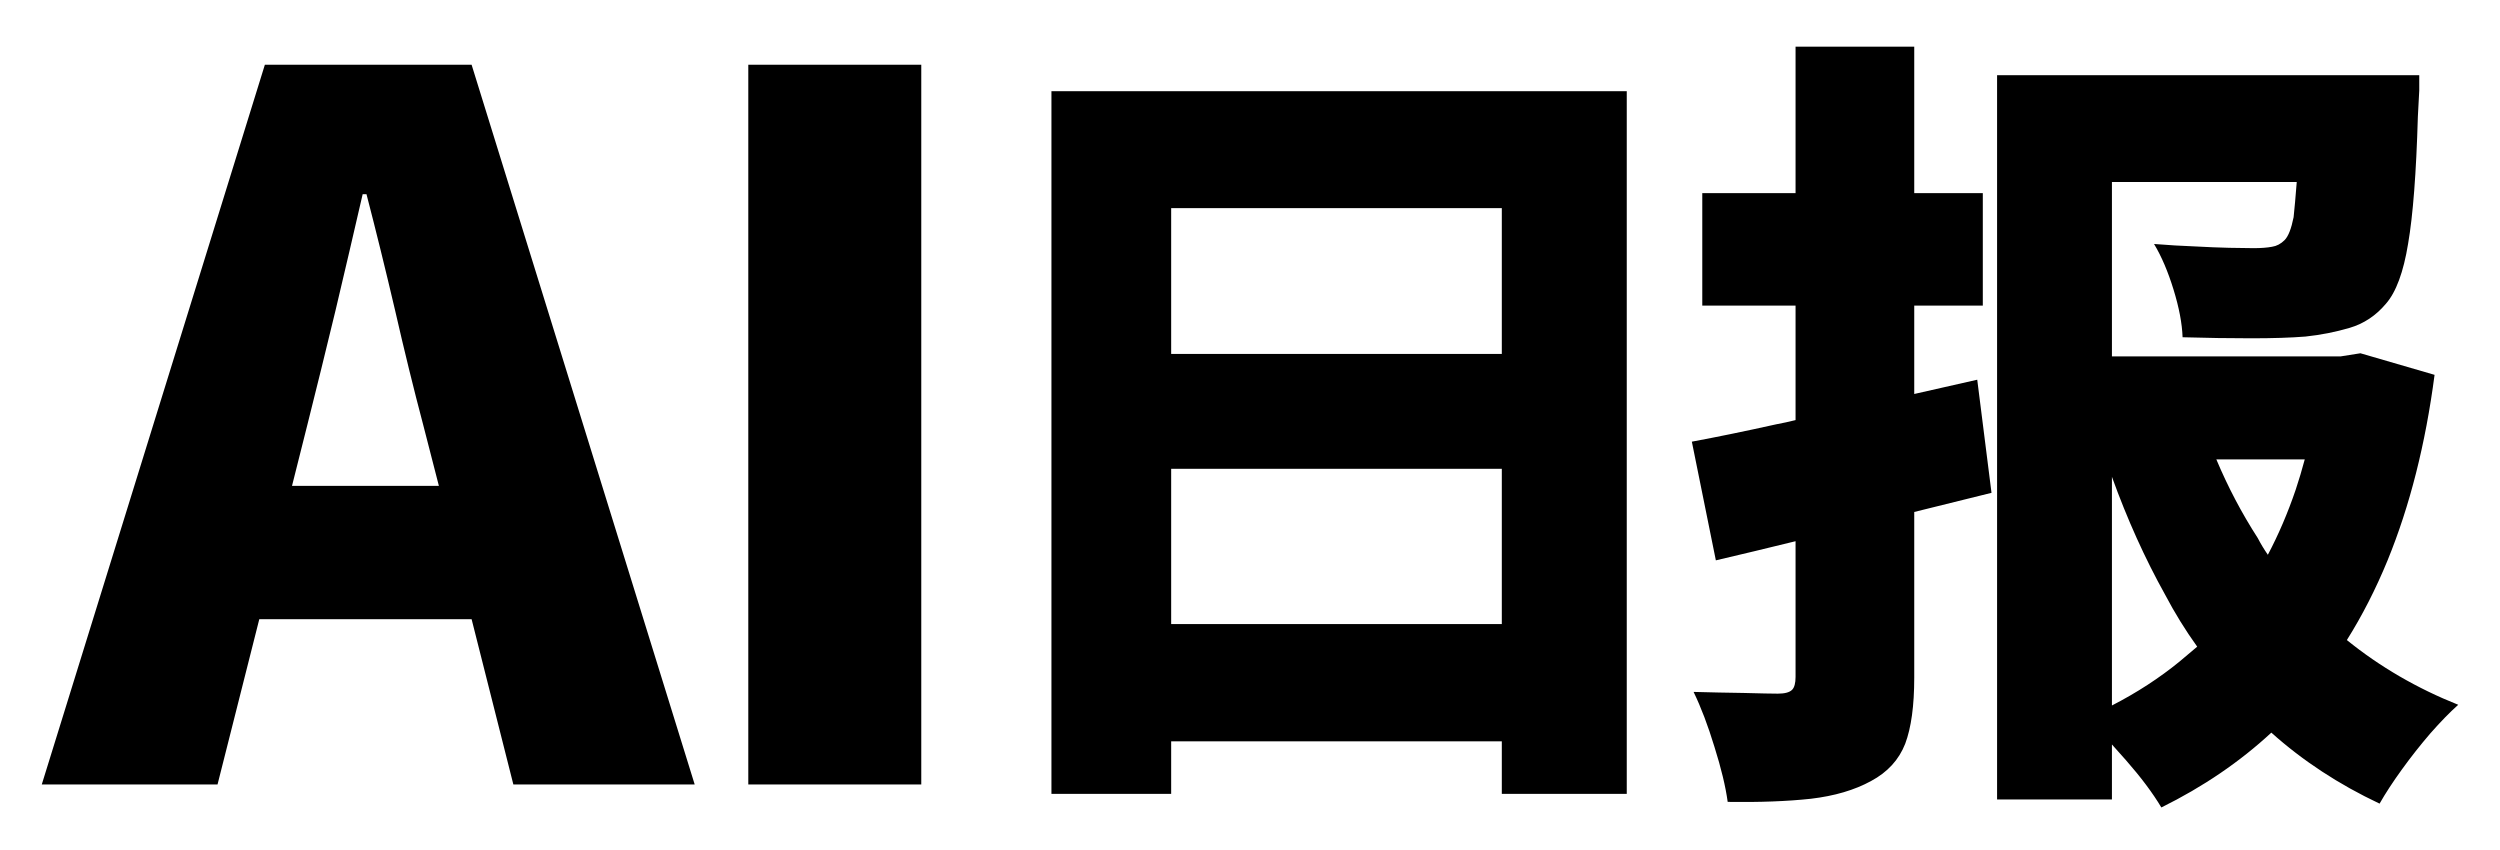
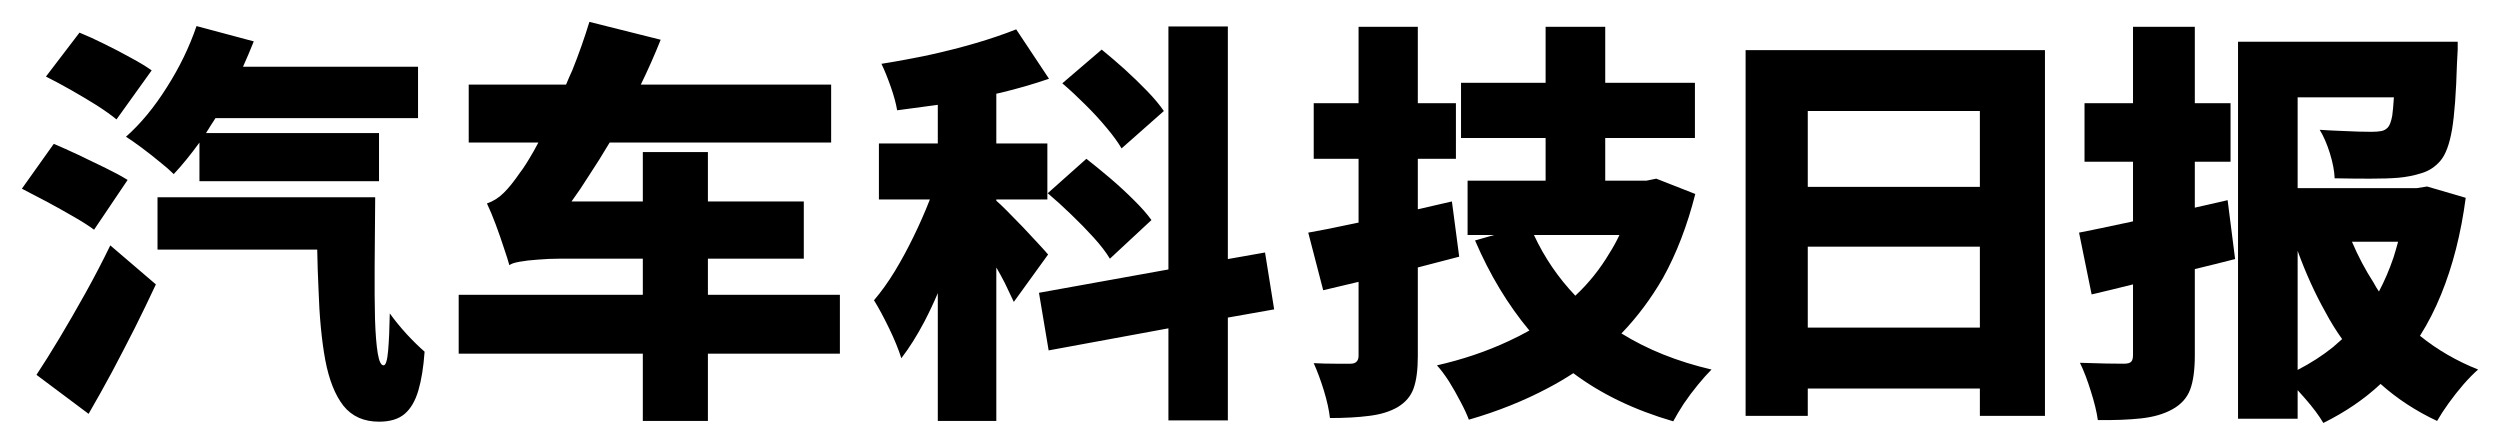
- <svg xmlns="http://www.w3.org/2000/svg" viewBox="0 -122.0 718.3 244.0">
-   <path id="accent" d="M62.5 103.4L12 103.4L76.1-103.4L135.5-103.4L199.6 103.4L147.5 103.4L135.5 55.9L74.5 55.9L62.5 103.4ZM83.9 17.6L126.1 17.6L121.6 0.1Q117.5-15.4 113.5-32.9Q109.4-50.4 105.3-66.2L105.3-66.2L104.2-66.2Q100.5-50.1 96.4-32.8Q92.2-15.4 88.3 0.1L88.3 0.1L83.9 17.6Z M264.7 103.4L215.0 103.4L215.0-103.4L264.7-103.4L264.7 103.4Z" />
-   <path id="ink" d="M302.1 106.1L302.1-95.8L467.4-95.8L467.4 106.1L431.5 106.1L431.5 91.0L336.5 91.0L336.5 106.1L302.1 106.1ZM336.5 57.3L431.5 57.3L431.5 12.7L336.5 12.7L336.5 57.3ZM336.5-20.3L431.5-20.3L431.5-62.2L336.5-62.2L336.5-20.3Z M573.8 107.7L573.8-100.4L695.1-100.4L695.1-96.0Q694.9-91.5 694.7-88.5L694.7-88.5Q694.0-64.2 691.9-52.0Q689.9-39.7 685.5-34.7Q681.2-29.6 675.1-27.8Q669.0-26.0 662.4-25.3L662.4-25.3Q656.2-24.8 646.8-24.8Q637.4-24.8 627.1-25.1L627.1-25.1Q626.9-31.0 624.5-38.8Q622.1-46.6 618.9-51.9L618.9-51.9Q625.1-51.4 630.6-51.2Q636.1-50.9 640.5-50.8Q645.0-50.7 647.5-50.7L647.5-50.7Q650.7-50.7 652.8-51.1Q654.8-51.4 656.4-53.0Q658.0-54.6 659.0-59.6L659.0-59.6Q659.4-63.3 659.9-69.7L659.9-69.7L606.8-69.7L606.8-19.6L672.5-19.6L678.2-20.5L699.5-14.3Q695.6 15.5 686.0 39.0L686.0 39.0Q680.9 51.4 674.3 61.9L674.3 61.9Q688.5 73.4 706.3 80.5L706.3 80.5Q702.7 83.7 698.3 88.7Q694.0 93.7 690.1 99.1Q686.2 104.5 683.7 108.9L683.7 108.9Q666.1 100.6 652.6 88.5L652.6 88.5Q639.0 101.1 621.0 110L621.0 110Q617.3 103.8 610.9 96.5L610.9 96.5Q608.8 94.2 606.8 91.9L606.8 91.9L606.8 107.7L573.8 107.7ZM493.0 39.0L486.1 4.9Q496.9 2.9 510.4-0.1L510.4-0.1Q513.1-0.6 515.9-1.3L515.9-1.3L515.9-34.2L489.1-34.2L489.1-66.5L515.9-66.5L515.9-108.6L550.0-108.6L550.0-66.5L569.7-66.5L569.7-34.2L550.0-34.2L550.0-8.8Q559.1-10.9 568.1-12.9L568.1-12.9L572.2 19.6Q561.2 22.3 550.0 25.1L550.0 25.1L550.0 72.7Q550.0 84.8 547.4 91.7Q544.7 98.6 537.6 102.4Q530.5 106.3 520.3 107.5Q510.2 108.6 496.4 108.4L496.4 108.4Q495.5 101.8 492.6 92.6Q489.8 83.4 486.6 76.8L486.6 76.8Q493.7 77.0 501.0 77.1Q508.3 77.3 510.8 77.3L510.8 77.3Q513.8 77.3 514.9 76.2Q515.9 75.2 515.9 72.5L515.9 72.5L515.9 33.5Q503.7 36.5 493.0 39.0L493.0 39.0ZM631.3 63.8L631.3 63.8Q626.2 56.7 622.1 48.9L622.1 48.9Q613.4 33.3 606.8 15.0L606.8 15.0L606.8 80.7Q617.5 75.2 626.2 68.1L626.2 68.1Q628.7 66.0 631.3 63.8ZM662.2 10.0L636.8 10.0Q641.8 21.9 648.7 32.6L648.7 32.6Q650.0 35.1 651.6 37.4L651.6 37.4Q656.2 28.7 659.6 18.7L659.6 18.7Q661.0 14.5 662.2 10.0L662.2 10.0Z" />
+ <svg xmlns="http://www.w3.org/2000/svg" viewBox="0 -122.0 1371.3 244.0">
+   <path id="accent" d="M107.8-107.7L107.8-107.7L139.2-99.3Q136.4-92.3 133.3-85.4L133.3-85.4L229.3-85.4L229.3-57.2L118.2-57.2Q115.5-53.1 113.0-49.0L113.0-49.0L207.9-49.0L207.9-22.6L109.4-22.6L109.4-43.8Q102.3-34.0 95.3-26.5L95.3-26.5Q92.3-29.5 87.5-33.3Q82.8-37.2 77.7-41.0Q72.7-44.7 69.1-47.0L69.1-47.0Q81.2-57.7 91.5-74.1Q101.9-90.4 107.8-107.7ZM86.4 14.9L86.4-13.8L205.8-13.8Q205.6 6.9 205.5 24.0Q205.4 41.1 205.7 53.1Q206.1 65.2 207.2 71.8Q208.3 78.4 210.4 78.4L210.4 78.4Q212.2 78.4 212.9 70.3Q213.6 62.2 213.8 49.9L213.8 49.9Q217.9 55.6 223.1 61.3Q228.4 67.0 232.9 70.9L232.9 70.9Q232 83.6 229.5 92.1Q227.0 100.7 222.0 105.0Q217.0 109.3 207.9 109.3L207.9 109.3Q195.4 109.3 188.4 100.6Q181.5 91.8 178.4 75.4Q175.4 59.0 174.7 36.3L174.7 36.3Q174.2 26.0 174.0 14.9L174.0 14.9L86.4 14.9ZM48.6 105.0L20.0 83.6Q25.7 75.0 32.6 63.5Q39.5 52.0 46.8 38.9Q54.1 25.8 60.5 12.6L60.5 12.6L85.5 34.0Q80.0 45.8 73.9 58.0Q67.7 70.2 61.5 81.9Q55.2 93.6 48.6 105.0L48.6 105.0ZM12-18.5L12-18.5L29.5-43.1Q35.4-40.6 43.1-37.0Q50.7-33.3 58.0-29.8Q65.2-26.3 70.0-23.3L70.0-23.3L51.6 4.0Q47.3 0.8 40.3-3.2Q33.4-7.2 25.8-11.3Q18.1-15.4 12-18.5ZM25.2-80.0L25.2-80.0L43.6-104.1Q49.8-101.6 57.2-97.9Q64.6-94.3 71.6-90.4Q78.7-86.6 83.2-83.4L83.2-83.4L63.9-56.5Q59.8-59.9 53.1-64.2Q46.4-68.4 39.0-72.6Q31.6-76.8 25.2-80.0Z M257.1-43.8L257.1-75.6L310.5-75.6Q312.1-79.5 313.9-83.4L313.9-83.4Q319.2-96.6 323.3-110.0L323.3-110.0L362.4-100.2Q357.4-87.7 351.5-75.6L351.5-75.6L455.9-75.6L455.9-43.8L334.4-43.8Q328.7-34.2 323.0-25.6L323.0-25.6Q318.3-18.1 313.5-11.5L313.5-11.5L352.6-11.5L352.6-38.6L388.3-38.6L388.3-11.5L440.9-11.5L440.9 19.9L388.3 19.9L388.3 39.7L460.7 39.7L460.7 72.0L388.3 72.0L388.3 108.9L352.6 108.9L352.6 72.0L251.6 72.0L251.6 39.7L352.6 39.7L352.6 19.9L306.7 19.9Q301.0 19.9 295.1 20.4Q289.1 20.8 284.8 21.6Q280.5 22.4 279.4 23.5L279.4 23.5Q278.5 20.1 276.4 14.0Q274.4 7.8 271.9 1.1Q269.4-5.6 267.1-10.4L267.1-10.4Q272.3-12.2 276.3-16.2Q280.3-20.1 285.3-27.4L285.3-27.4Q288.0-30.8 292.8-39.2L292.8-39.2Q293.9-41.3 295.3-43.8L295.3-43.8L257.1-43.8Z M482.1-12.6L482.1-43.3L514.4-43.3L514.4-64.5Q503.1-62.9 492.1-61.5L492.1-61.5Q491.2-67.0 488.6-74.4Q486.0-81.8 483.5-87.0L483.5-87.0Q496.7-89.1 509.9-91.9Q523.1-94.8 535.4-98.4Q547.6-102.0 557.4-105.9L557.4-105.9L575.4-78.8Q562.9-74.5 548.8-71.1L548.8-71.1Q547.6-70.9 546.5-70.6L546.5-70.6L546.5-43.3L574.5-43.3L574.5-12.6L546.5-12.6L546.5-11.9Q548.6-10.1 552.2-6.5L552.2-6.5Q556.3-2.4 561.0 2.5Q565.6 7.4 569.5 11.6Q573.4 15.8 574.9 17.6L574.9 17.6L556.1 43.6Q554.0 39.0 551.1 33.1L551.1 33.1Q549.0 29.0 546.5 24.7L546.5 24.7L546.5 108.9L514.4 108.9L514.4 38.8Q511.0 46.8 507.1 54.3L507.1 54.3Q501.0 65.9 494.4 74.5L494.4 74.5Q492.1 67.2 487.7 58.1Q483.3 49.0 479.4 42.7L479.4 42.7Q485.3 35.8 490.8 26.8Q496.2 17.9 501.1 7.8Q506.0-2.2 509.9-12.2L509.9-12.2Q509.9-12.4 510.1-12.6L510.1-12.6L482.1-12.6ZM640.9 25.8L640.9-107.5L673.5-107.5L673.5 20.1L693.9 16.5L698.9 47.7L673.5 52.2L673.5 108.6L640.9 108.6L640.9 58.1L575.2 70.2L569.9 38.6L640.9 25.8ZM574.7-16.0L574.7-16.0L595.9-34.9Q602.0-30.1 609.0-24.2Q615.9-18.3 621.9-12.3Q628.0-6.3 631.6-1.3L631.6-1.3L608.8 19.9Q605.7 14.7 599.9 8.3Q594.1 1.9 587.5-4.4Q580.9-10.8 574.7-16.0ZM582.7-76.3L582.7-76.3L604.3-94.8Q610.2-90.0 616.8-84.1Q623.4-78.1 629.2-72.1Q635.0-66.1 638.4-61.1L638.4-61.1L615.2-40.6Q612.3-45.6 606.9-52.0Q601.6-58.4 595.2-64.7Q588.8-71.1 582.7-76.3Z M801.4-46.3L801.4-76.6L847.8-76.6L847.8-107.3L880.5-107.3L880.5-76.6L929.7-76.6L929.7-46.3L880.5-46.3L880.5-22.9L903.1-22.9L908.5-24.0L929.9-15.6Q923.3 10.4 912.2 30.4L912.2 30.4Q902.4 47.4 889.4 60.9L889.4 60.9Q910.6 74.1 938.8 80.7L938.8 80.7Q935.4 84.1 931.3 89.1Q927.2 94.1 923.6 99.4Q920.1 104.8 917.8 109.1L917.8 109.1Q885.8 99.8 863.0 82.7L863.0 82.7Q856.4 87.0 849.4 90.7L849.4 90.7Q829.3 101.4 805.7 108.2L805.7 108.2Q804.1 103.9 801.1 98.3Q798.2 92.7 794.8 87.2Q791.3 81.8 788.2 78.4L788.2 78.4Q809.3 73.6 827.3 65.2L827.3 65.2Q833.2 62.5 838.9 59.3L838.9 59.3Q821.2 38.1 809.1 9.9L809.1 9.9L819.6 6.9L805.0 6.9L805.0-22.9L847.8-22.9L847.8-46.3L801.4-46.3ZM725.8 37.2L717.6 5.6Q727.9 3.8 740.8 1.0L740.8 1.0Q742.9 0.6 745.2 0.1L745.2 0.1L745.2-34.9L720.6-34.9L720.6-65.4L745.2-65.4L745.2-107.3L777.7-107.3L777.7-65.4L798.6-65.4L798.6-34.9L777.7-34.9L777.7-7.2Q787.0-9.4 796.4-11.5L796.4-11.5L800.4 18.8Q789.3 21.7 777.7 24.7L777.7 24.7L777.7 73.4Q777.7 84.5 775.4 91.0Q773.1 97.5 766.5 101.4L766.5 101.4Q760.2 105.0 751.1 106.1Q742.0 107.3 729.5 107.3L729.5 107.3Q728.8 100.9 726.2 92.3Q723.5 83.6 720.6 77.2L720.6 77.2Q726.5 77.5 732.7 77.5L732.7 77.5L740.8 77.5Q745.2 77.5 745.2 73.1L745.2 73.1L745.2 32.6Q734.9 35.1 725.8 37.2L725.8 37.2ZM888.3 6.9L841.4 6.9Q850.0 25.4 864.1 40.2L864.1 40.2Q875.1 29.9 882.8 16.9L882.8 16.9Q885.8 12.2 888.3 6.9L888.3 6.9Z" />
+   <path id="ink" d="M957.5 106.1L957.5-94.5L1121.7-94.5L1121.7 106.1L1086.0 106.1L1086.0 91.1L991.6 91.1L991.6 106.1L957.5 106.1ZM991.6 57.7L1086.0 57.7L1086.0 13.3L991.6 13.3L991.6 57.7ZM991.6-19.5L1086.0-19.5L1086.0-61.1L991.6-61.1L991.6-19.5Z M1227.6 107.7L1227.6-99.1L1348.1-99.1L1348.1-94.8Q1347.9-90.2 1347.7-87.2L1347.7-87.2Q1347.0-63.1 1345.0-51.0Q1342.9-38.8 1338.6-33.8Q1334.3-28.8 1328.2-27.0Q1322.2-25.1 1315.6-24.5L1315.6-24.5Q1309.5-24.0 1300.1-24.0Q1290.8-24.0 1280.6-24.2L1280.6-24.2Q1280.4-30.1 1278.0-37.9Q1275.6-45.6 1272.4-50.8L1272.4-50.8Q1278.5-50.4 1284.0-50.2Q1289.5-49.9 1293.9-49.8Q1298.3-49.7 1300.8-49.7L1300.8-49.7Q1304.0-49.7 1306.1-50.1Q1308.1-50.4 1309.7-52.0Q1311.3-53.6 1312.2-58.6L1312.2-58.6Q1312.7-62.2 1313.1-68.6L1313.1-68.6L1260.3-68.6L1260.3-18.8L1325.6-18.8L1331.3-19.7L1352.5-13.5Q1348.6 16.0 1339.0 39.5L1339.0 39.5Q1334.0 51.8 1327.4 62.2L1327.4 62.2Q1341.5 73.6 1359.3 80.7L1359.3 80.7Q1355.7 83.8 1351.3 88.8Q1347.0 93.8 1343.1 99.2Q1339.3 104.5 1336.8 108.9L1336.8 108.9Q1319.3 100.7 1305.8 88.6L1305.8 88.6Q1292.4 101.1 1274.4 110L1274.4 110Q1270.8 103.9 1264.4 96.6L1264.4 96.6Q1262.4 94.3 1260.3 92.0L1260.3 92.0L1260.3 107.7L1227.6 107.7ZM1147.3 39.5L1140.4 5.6Q1151.1 3.5 1164.5 0.6L1164.5 0.6Q1167.3 0.1 1170.0-0.6L1170.0-0.6L1170.0-33.3L1143.4-33.3L1143.4-65.4L1170.0-65.4L1170.0-107.3L1203.9-107.3L1203.9-65.4L1223.5-65.4L1223.5-33.3L1203.9-33.3L1203.9-8.1Q1213.0-10.1 1221.9-12.2L1221.9-12.2L1226.0 20.1Q1215.1 22.9 1203.9 25.6L1203.9 25.6L1203.9 72.9Q1203.9 85.0 1201.3 91.8Q1198.7 98.6 1191.6 102.5Q1184.6 106.4 1174.4 107.5Q1164.3 108.6 1150.7 108.4L1150.7 108.4Q1149.8 101.8 1146.9 92.7Q1144.1 83.6 1140.9 77.0L1140.9 77.0Q1147.9 77.2 1155.2 77.4Q1162.5 77.5 1165.0 77.5L1165.0 77.5Q1168.0 77.5 1169.0 76.4Q1170.0 75.4 1170.0 72.7L1170.0 72.7L1170.0 34.0Q1158.0 37.0 1147.3 39.5L1147.3 39.5ZM1284.7 64.0L1284.7 64.0Q1279.7 57.0 1275.6 49.3L1275.6 49.3Q1266.9 33.8 1260.3 15.6L1260.3 15.6L1260.3 80.9Q1271.0 75.4 1279.7 68.4L1279.7 68.4Q1282.2 66.3 1284.7 64.0ZM1315.4 10.6L1290.1 10.6Q1295.1 22.4 1302.0 33.1L1302.0 33.1Q1303.3 35.6 1304.9 37.9L1304.9 37.9Q1309.5 29.2 1312.9 19.2L1312.9 19.2Q1314.2 15.1 1315.4 10.6L1315.4 10.6Z" />
</svg>
